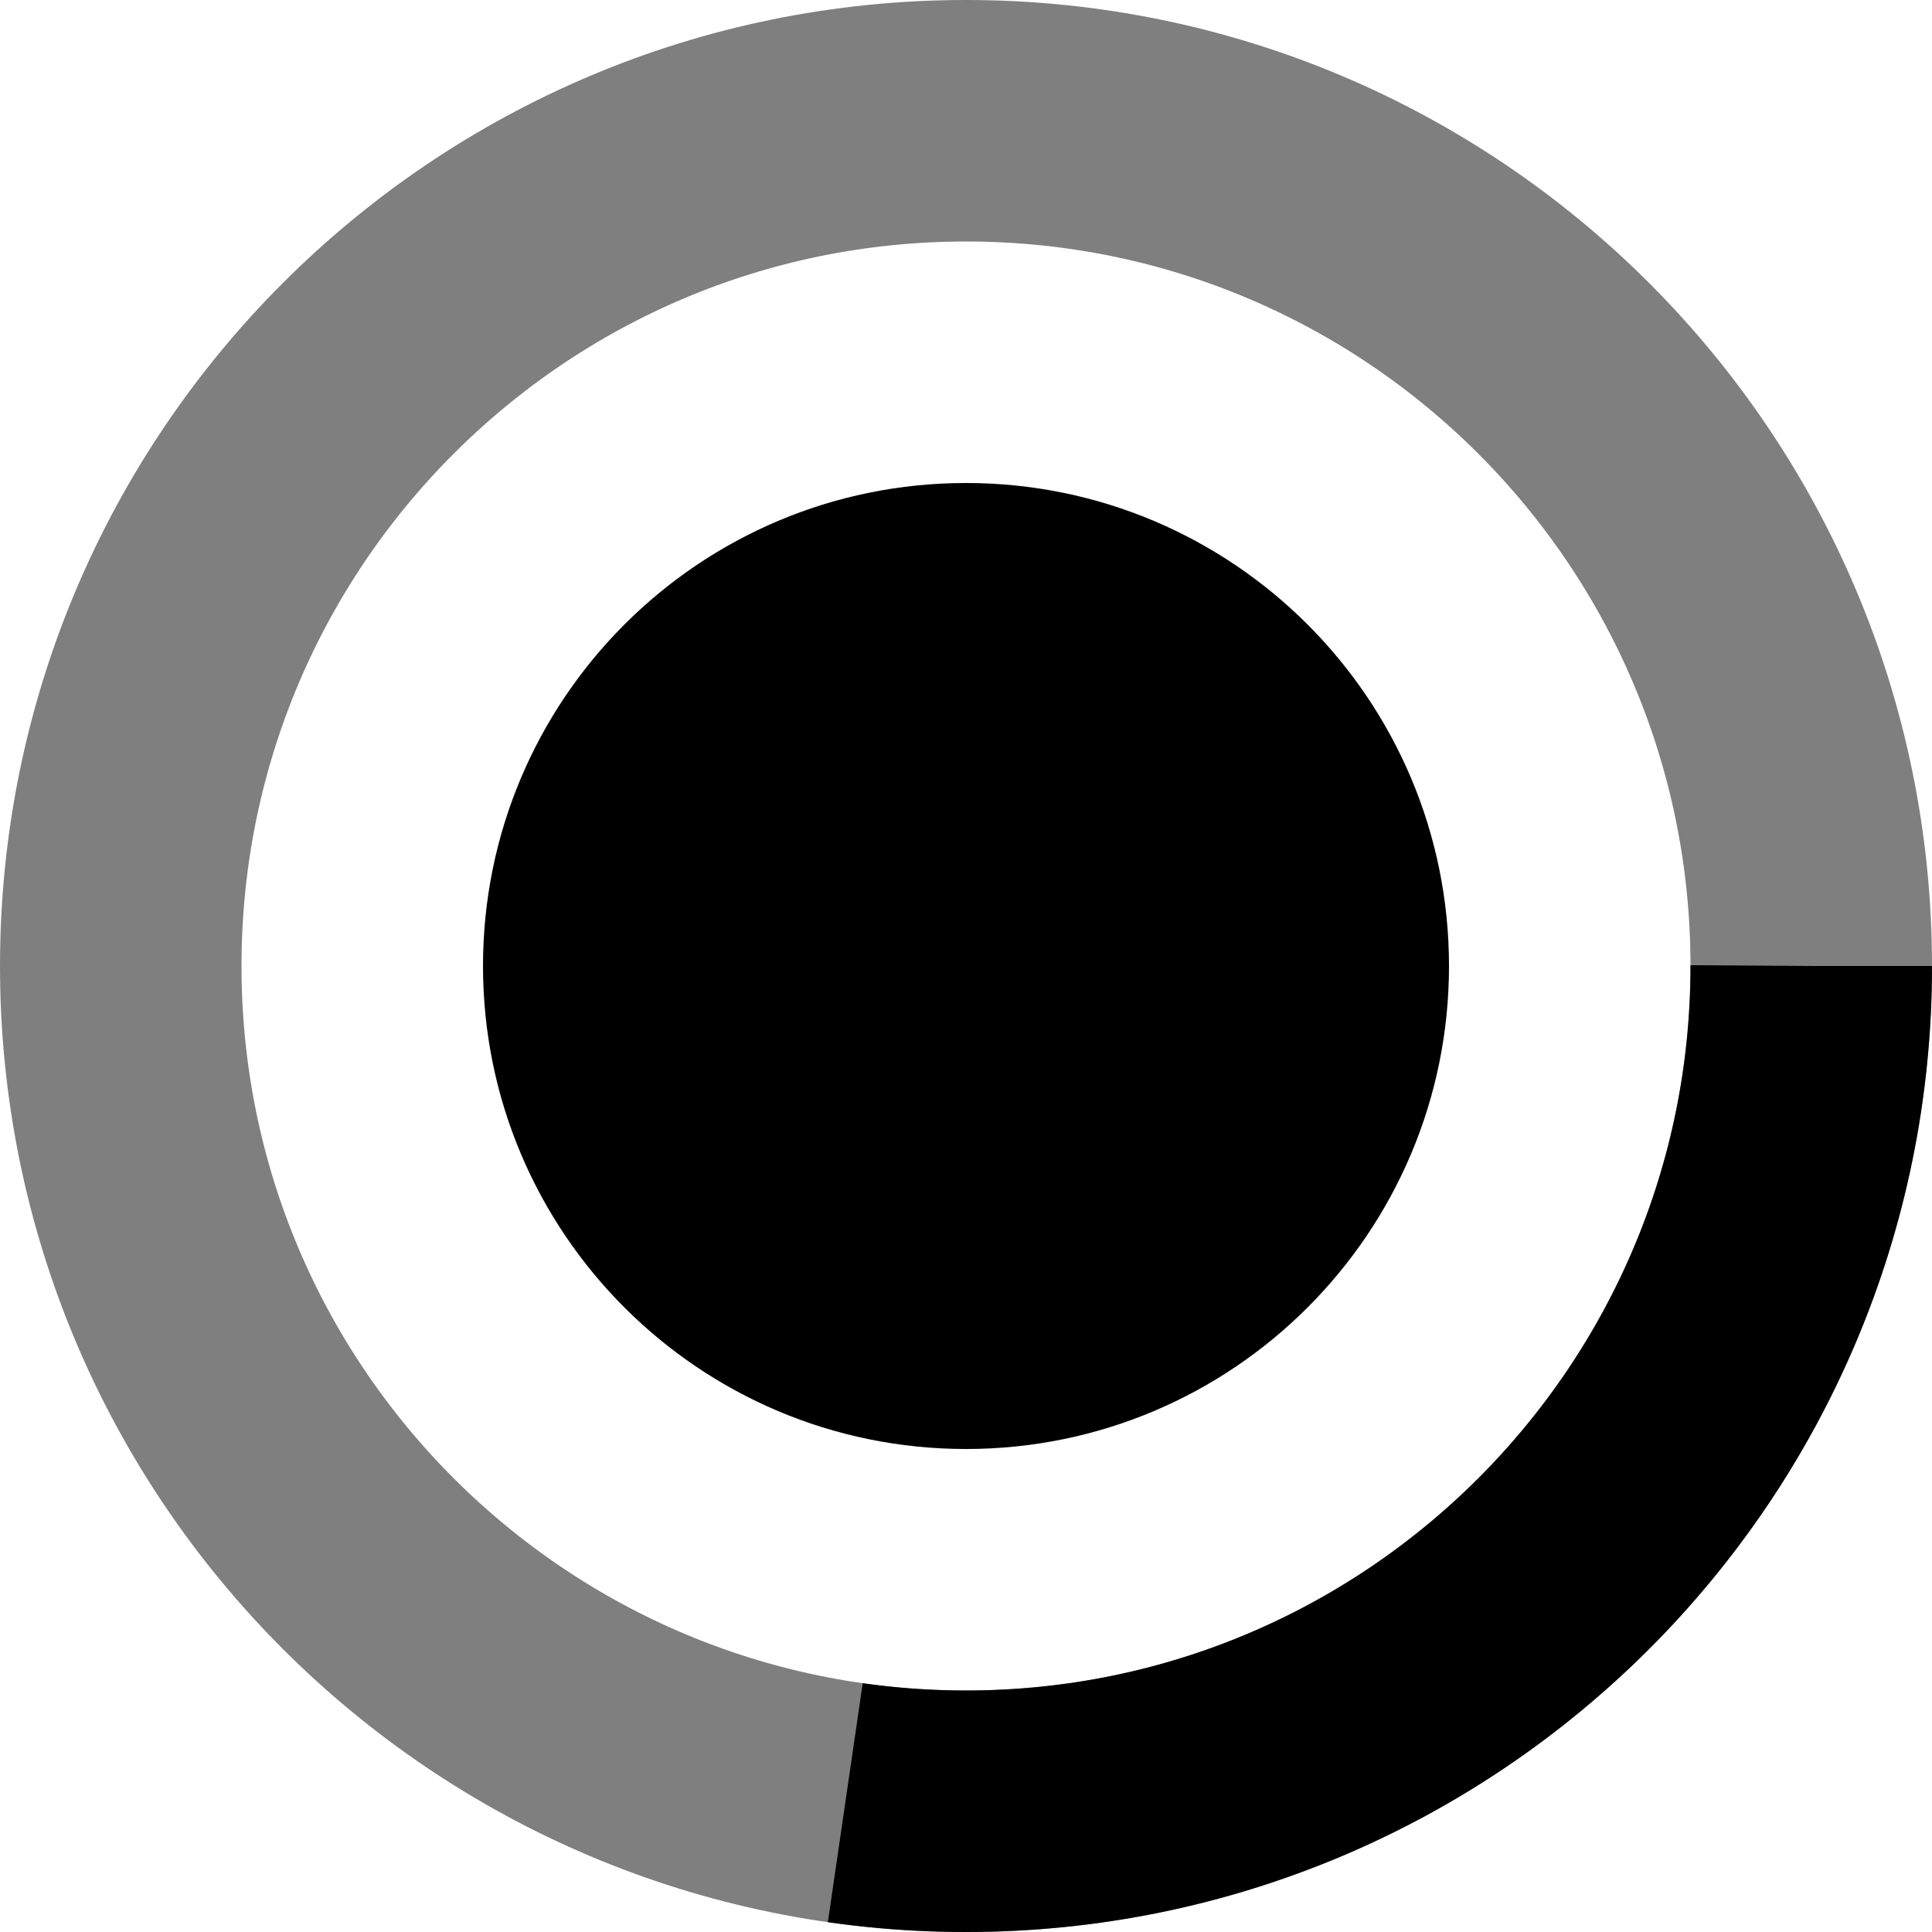
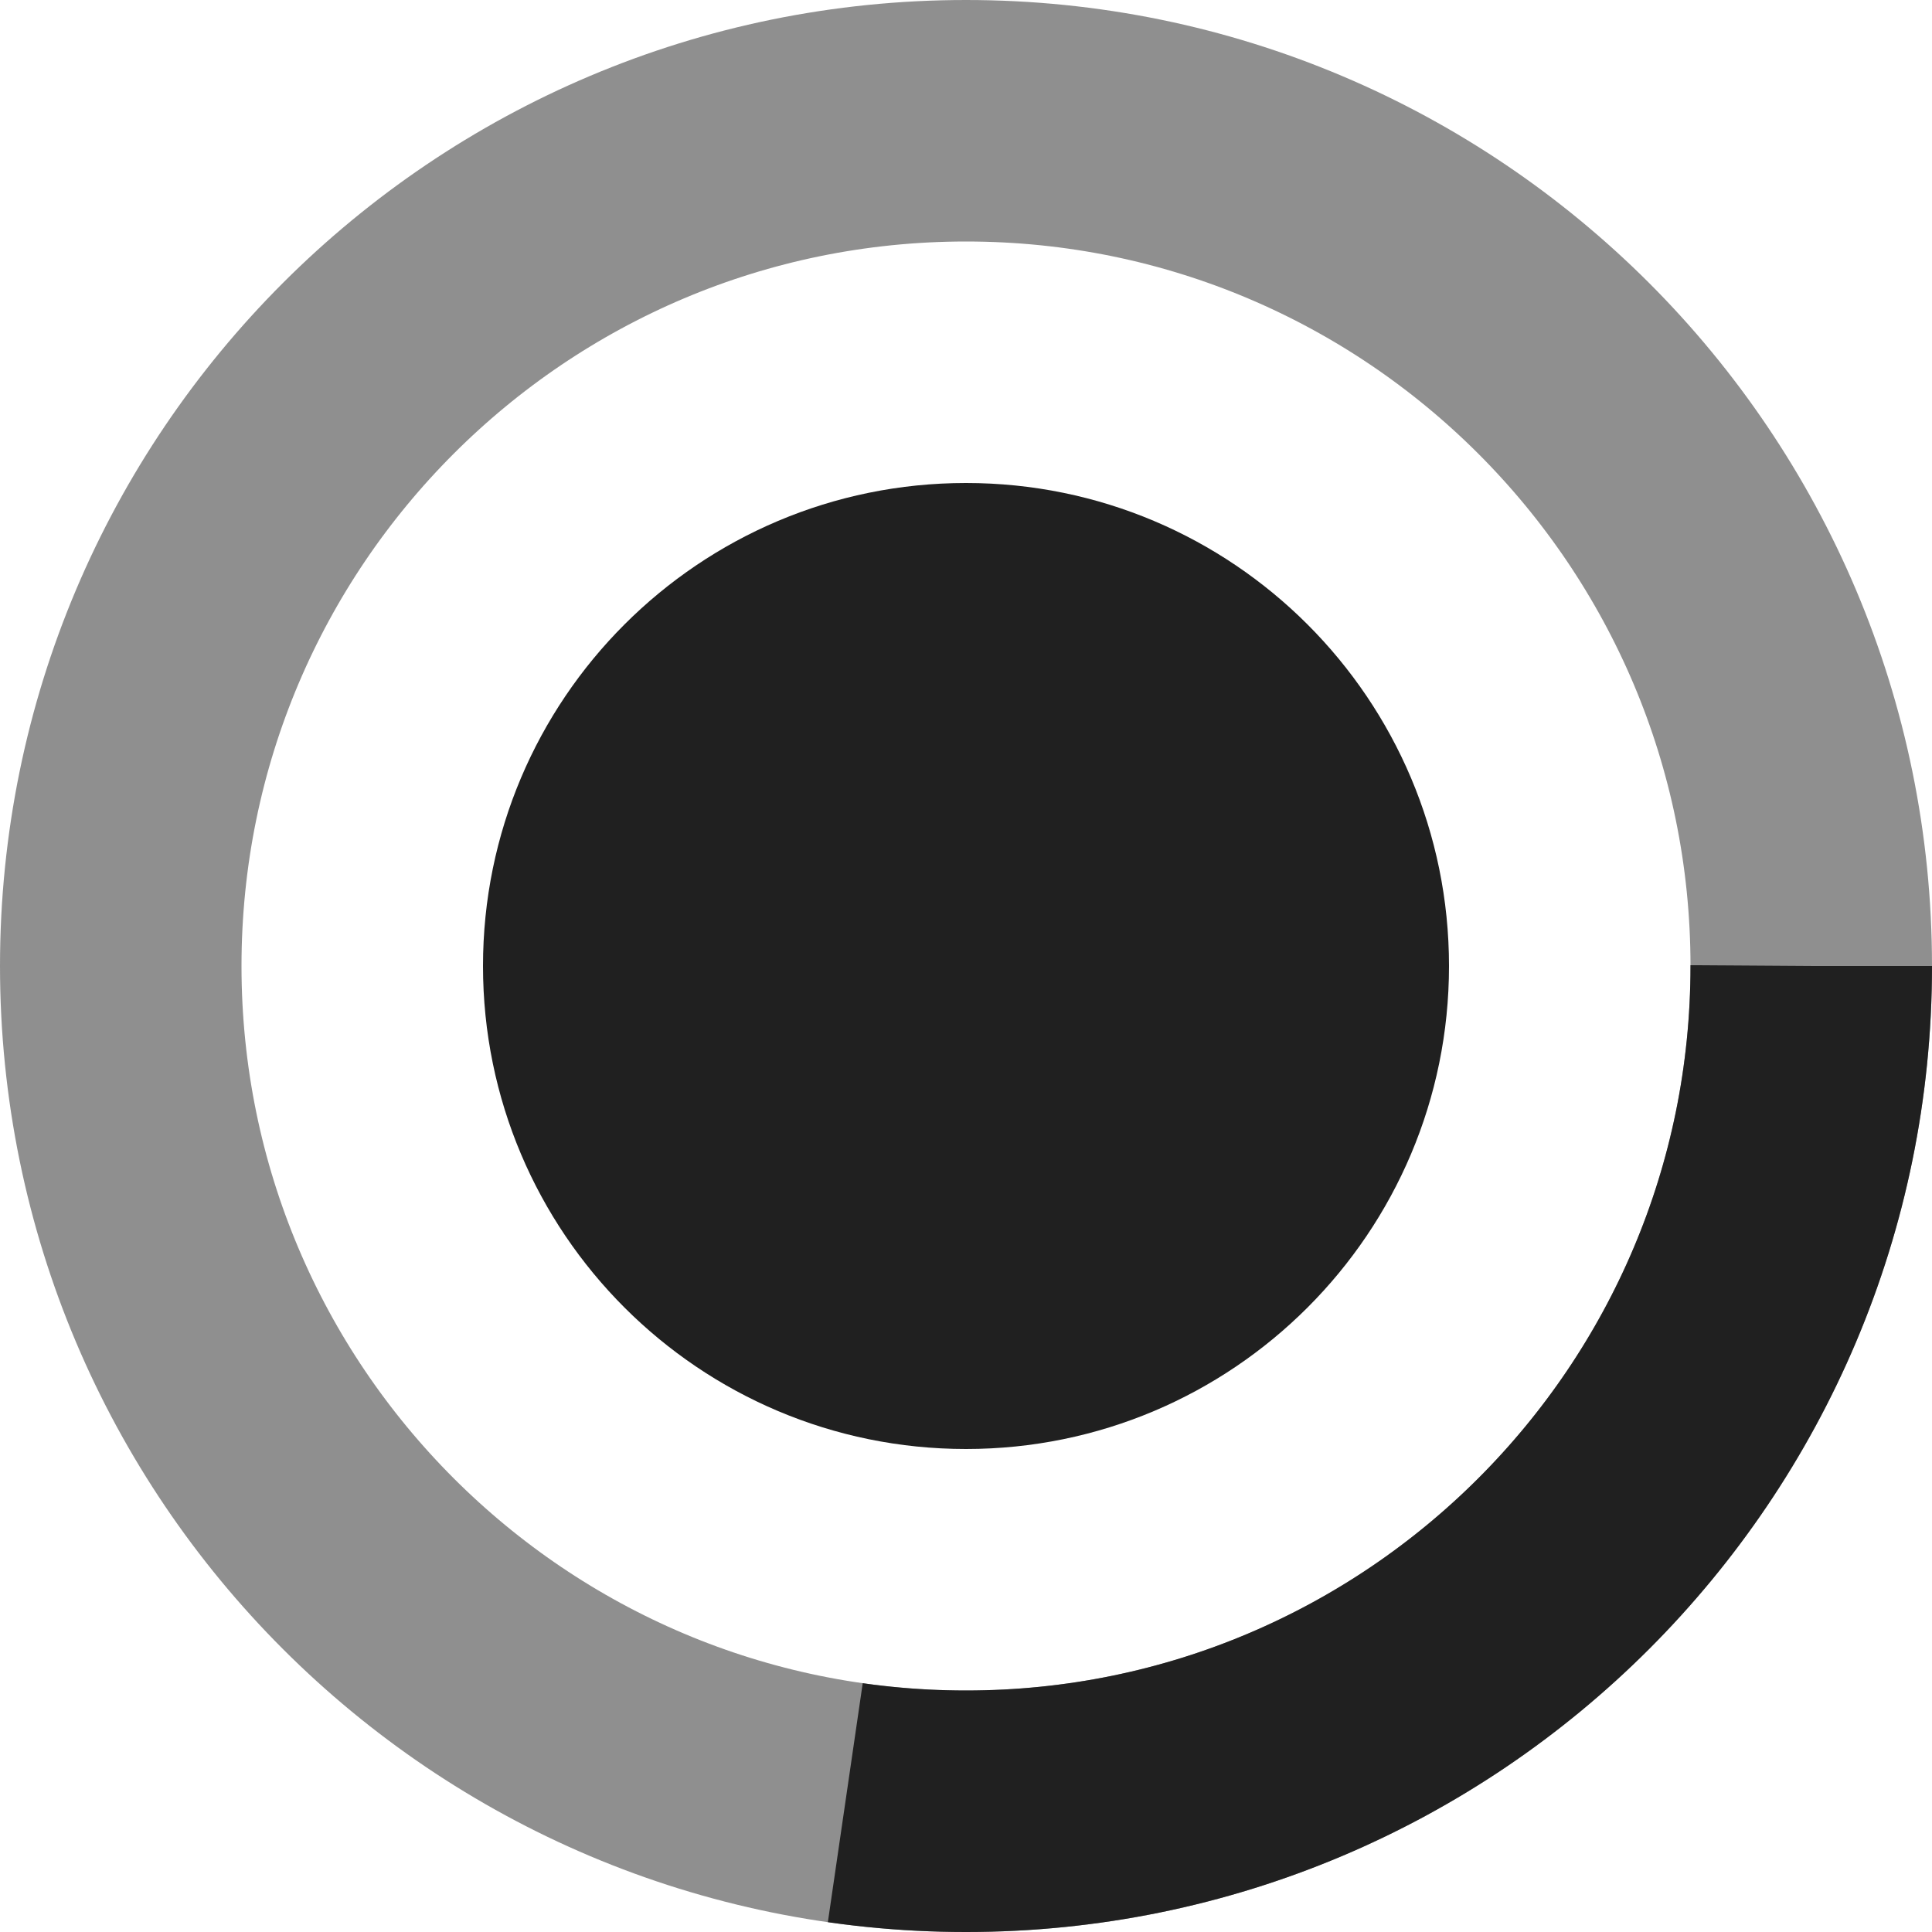
- <svg xmlns="http://www.w3.org/2000/svg" version="1.1" viewBox="-8 -8 16 16" fill="none" stroke="black" stroke-width="2">
+ <svg xmlns="http://www.w3.org/2000/svg" version="1.1" viewBox="-8 -8 16 16" fill="none" stroke="#202020" stroke-width="2">
  <g fill="none" fill-rule="evenodd">
    <circle cx="0" cy="0" r="7" opacity=".5" />
-     <circle cx="0" cy="0" r="4" stroke-width="0" fill="black" />
+     <circle cx="0" cy="0" r="4" stroke-width="0" fill="#202020" />
    <circle cx="0" cy="0" r="7" stroke-dasharray="12, 88" />
  </g>
</svg>
